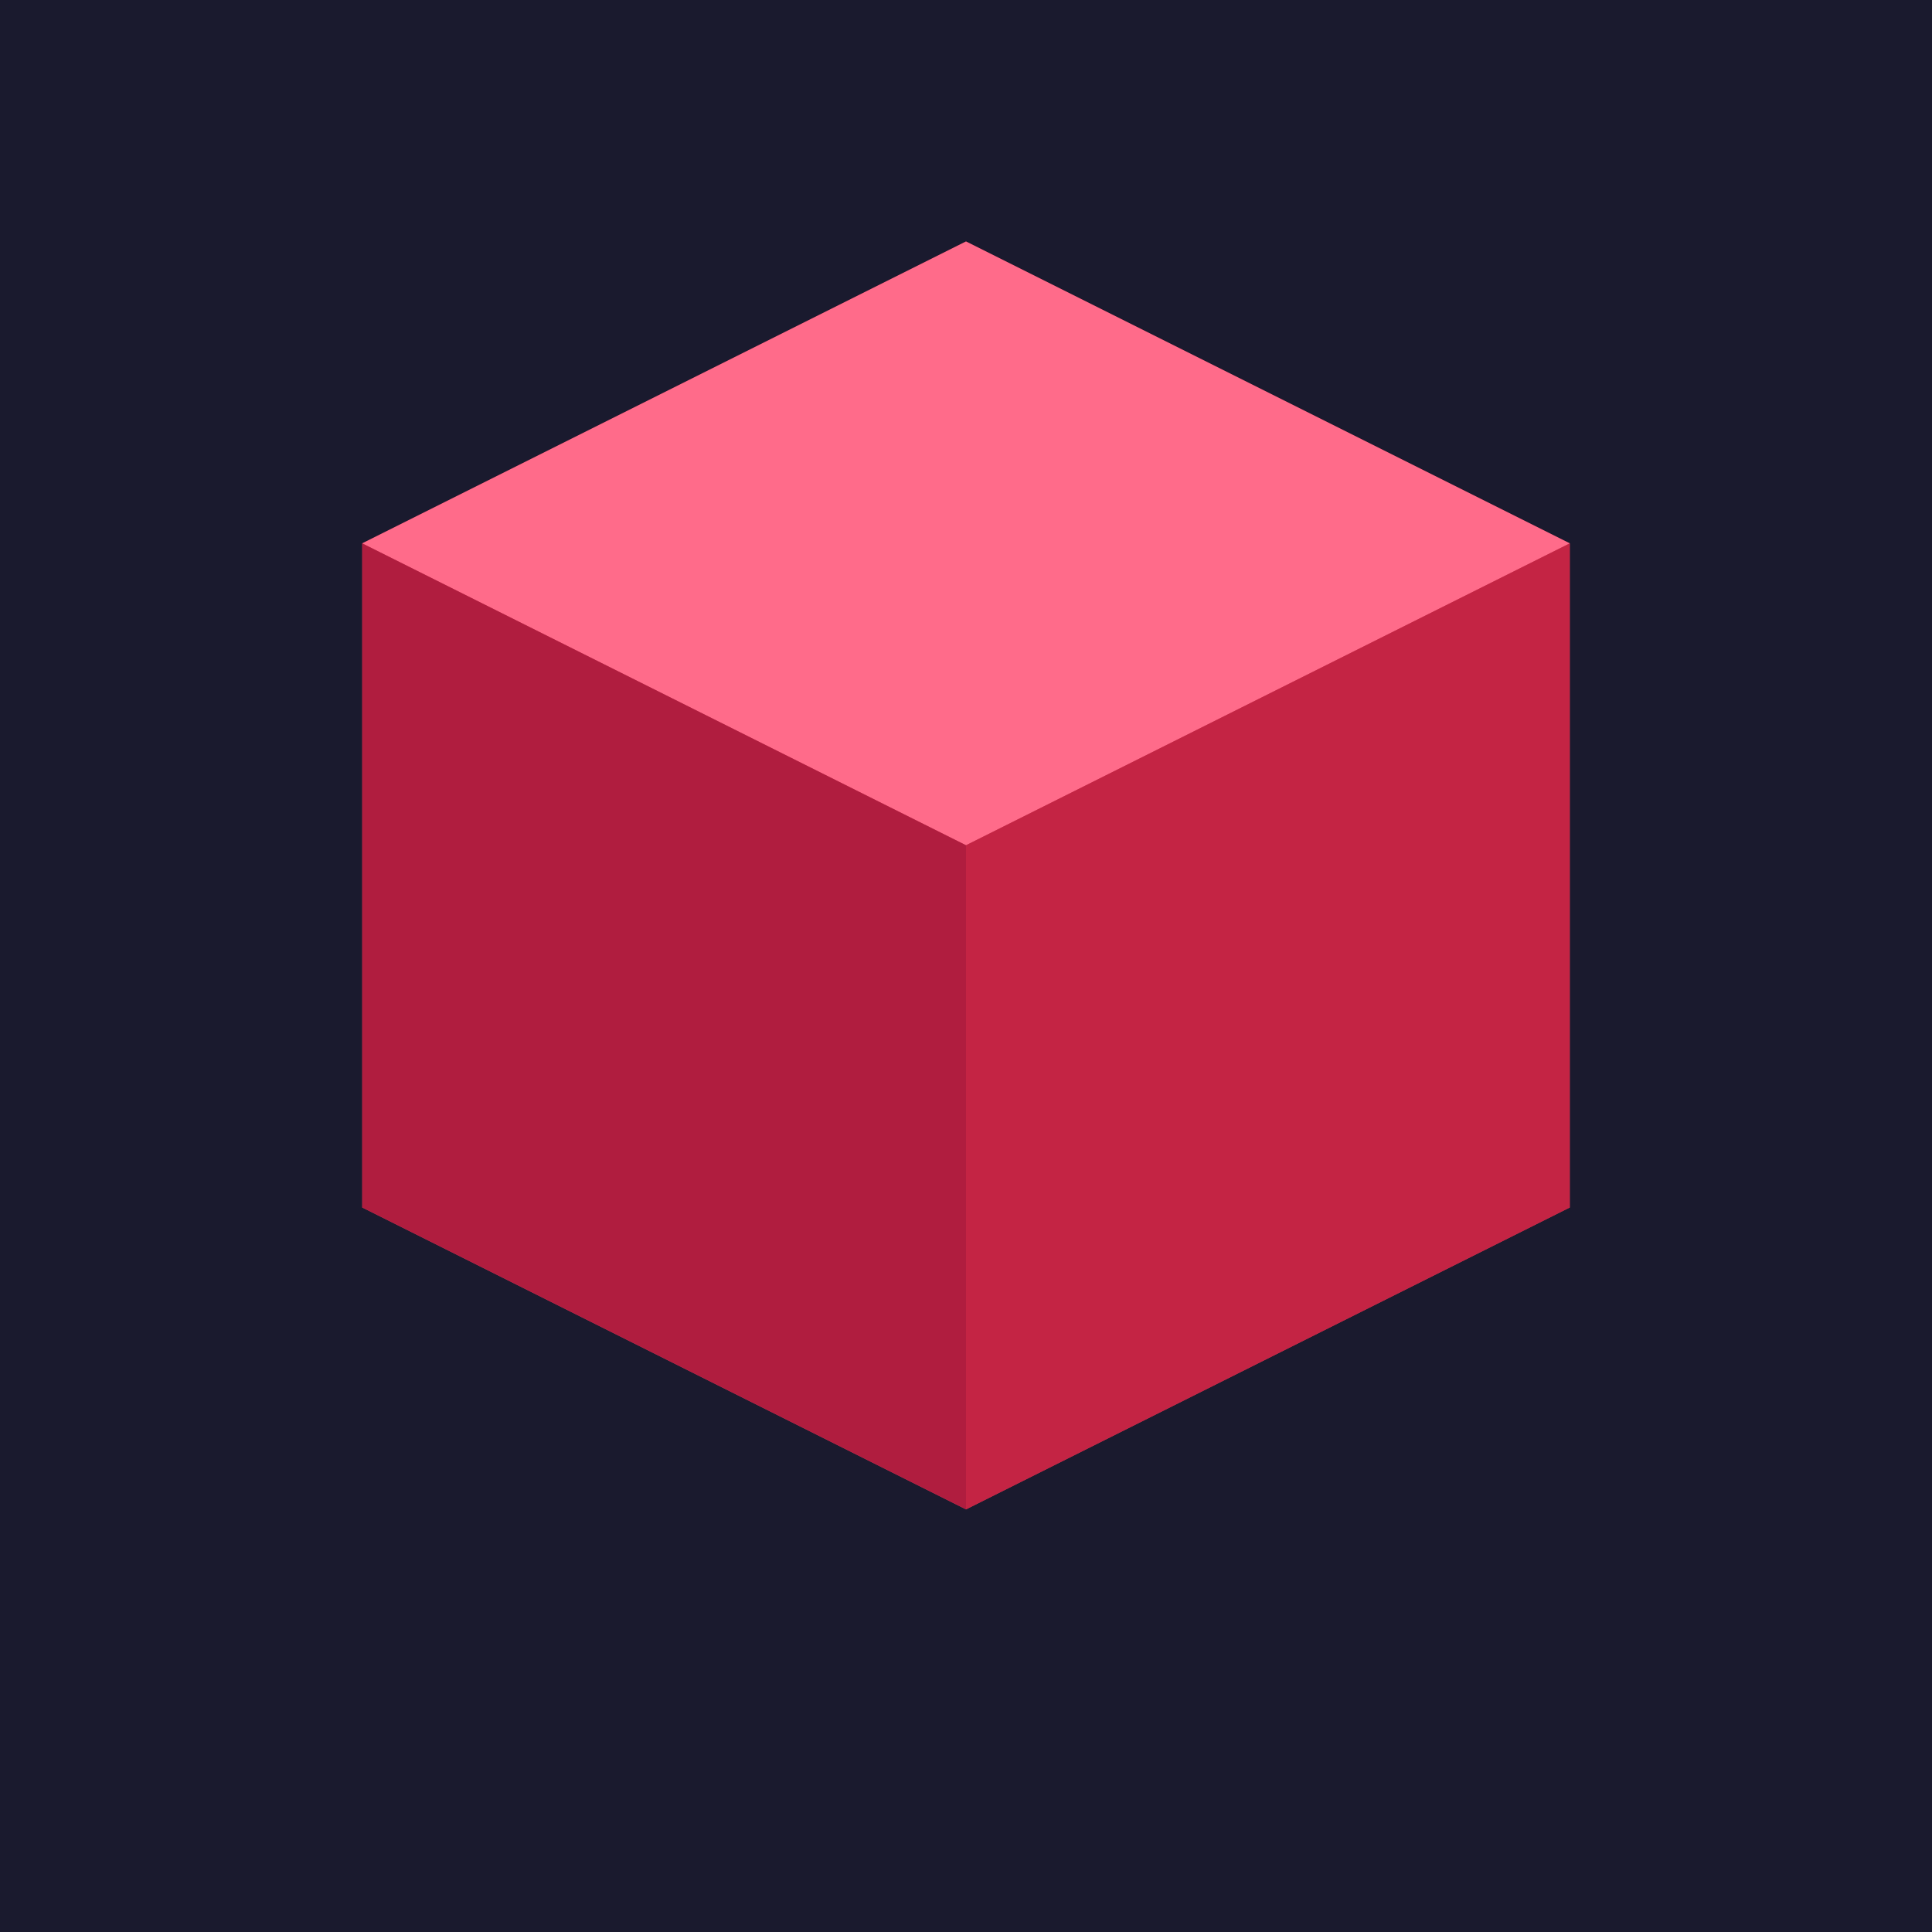
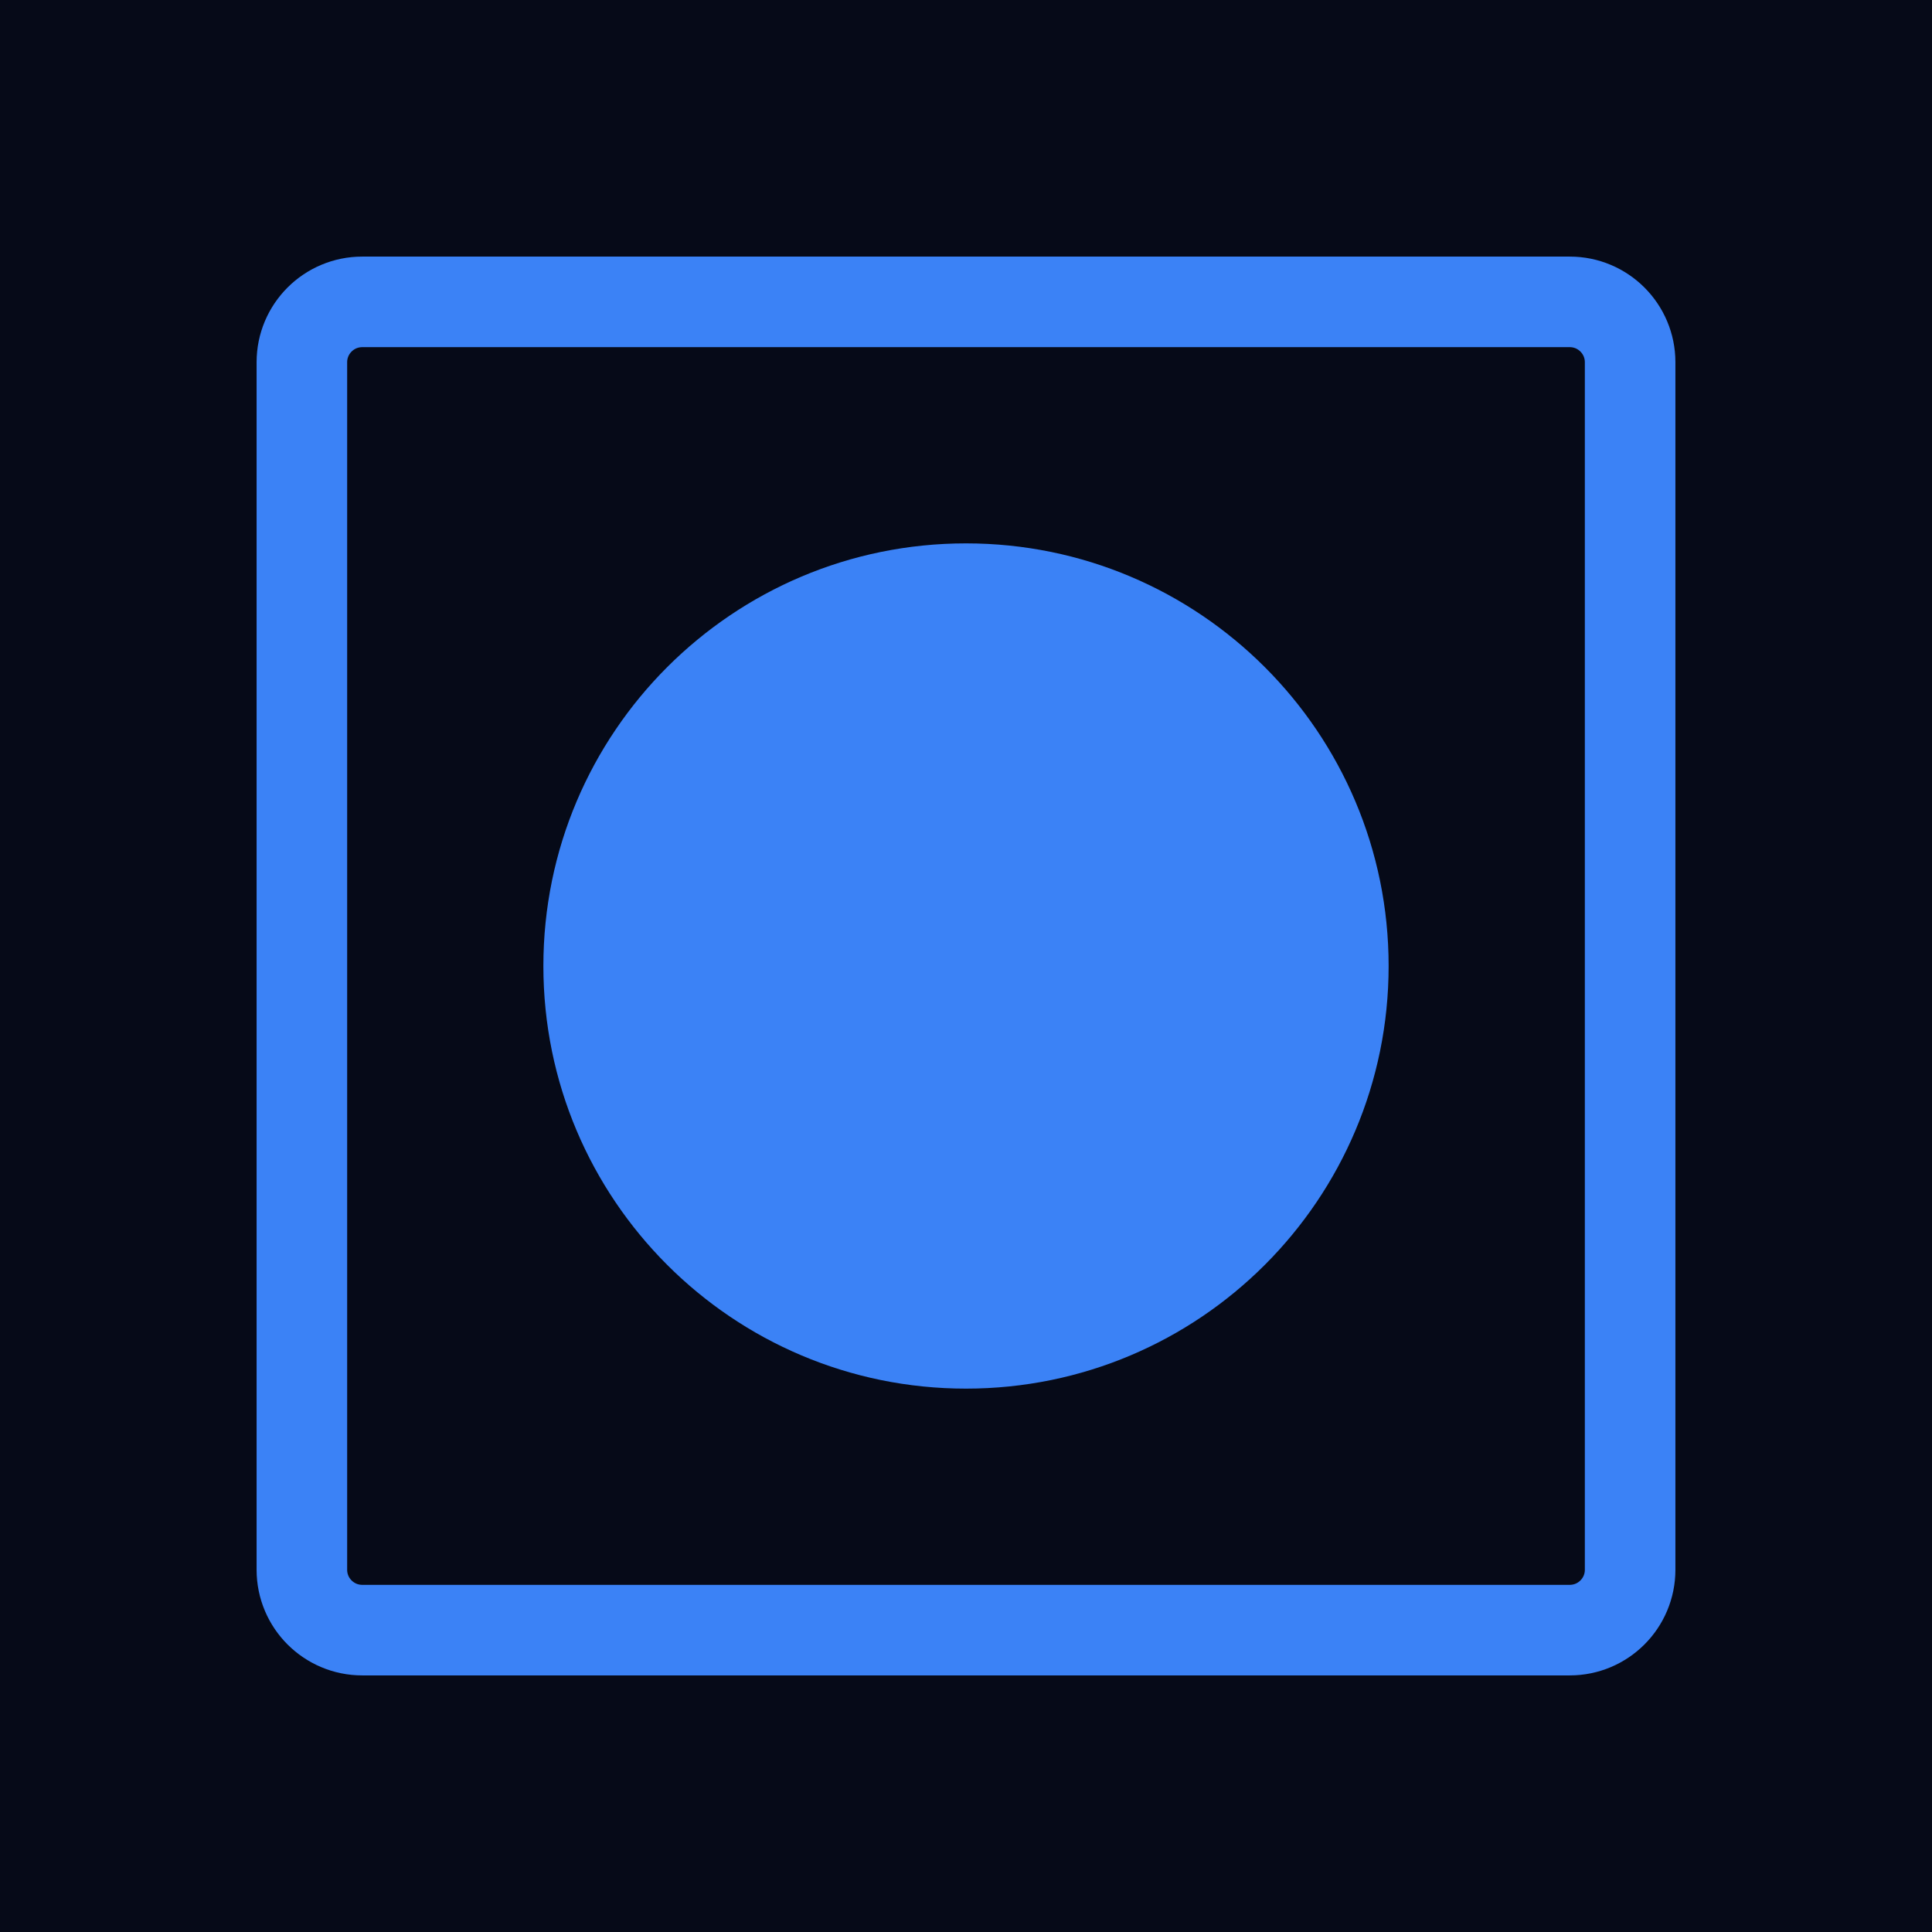
<svg xmlns="http://www.w3.org/2000/svg" viewBox="0 0 32 32">
-   <rect width="32" height="32" fill="#1a1a2e" />
-   <polygon points="16,4 26,9 26,20 16,25 6,20 6,9" fill="#e94560" opacity="0.9" />
-   <polygon points="16,4 26,9 16,14 6,9" fill="#ff6b8a" />
-   <polygon points="6,9 16,14 16,25 6,20" fill="#b01d3f" />
-   <polygon points="26,9 16,14 16,25 26,20" fill="#c42444" />
+   <rect width="32" height="32" fill="#060a18" />
+   <rect x="5" y="5" width="22" height="22" fill="none" stroke="#3b82f6" stroke-width="1.5" rx="1" />
+   <circle cx="16" cy="16" r="7" fill="#3b82f6" />
</svg>
